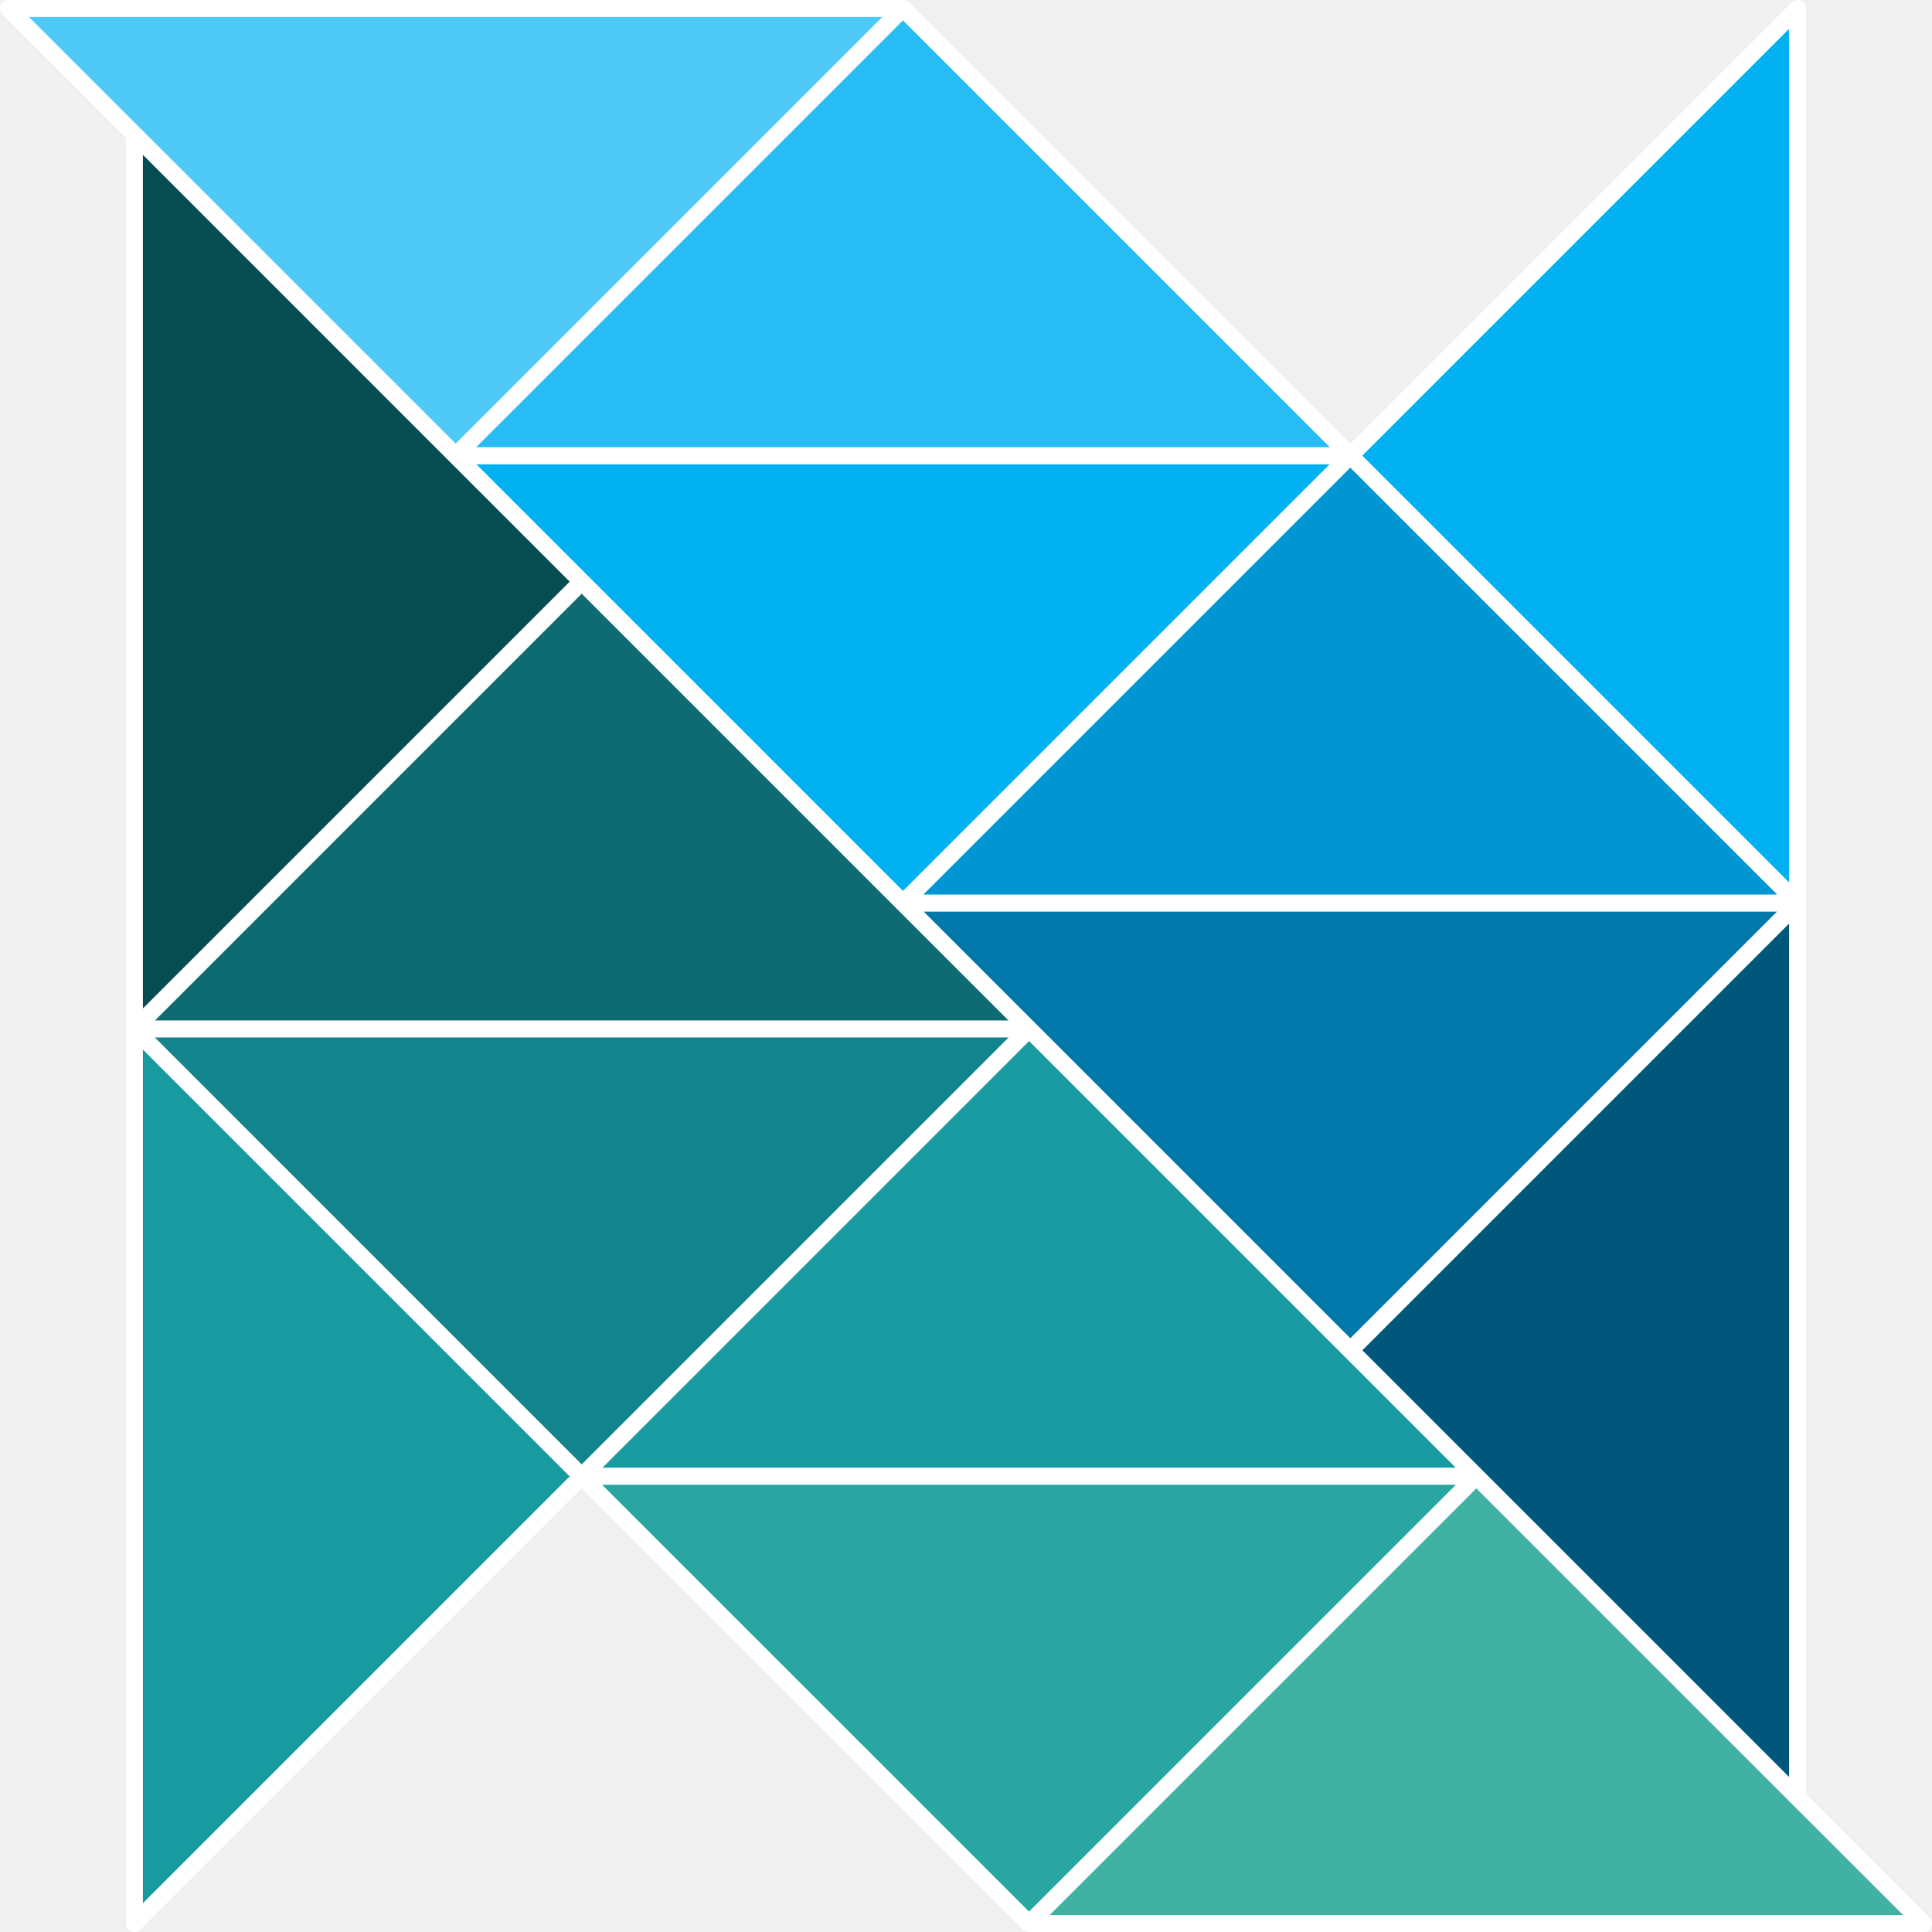
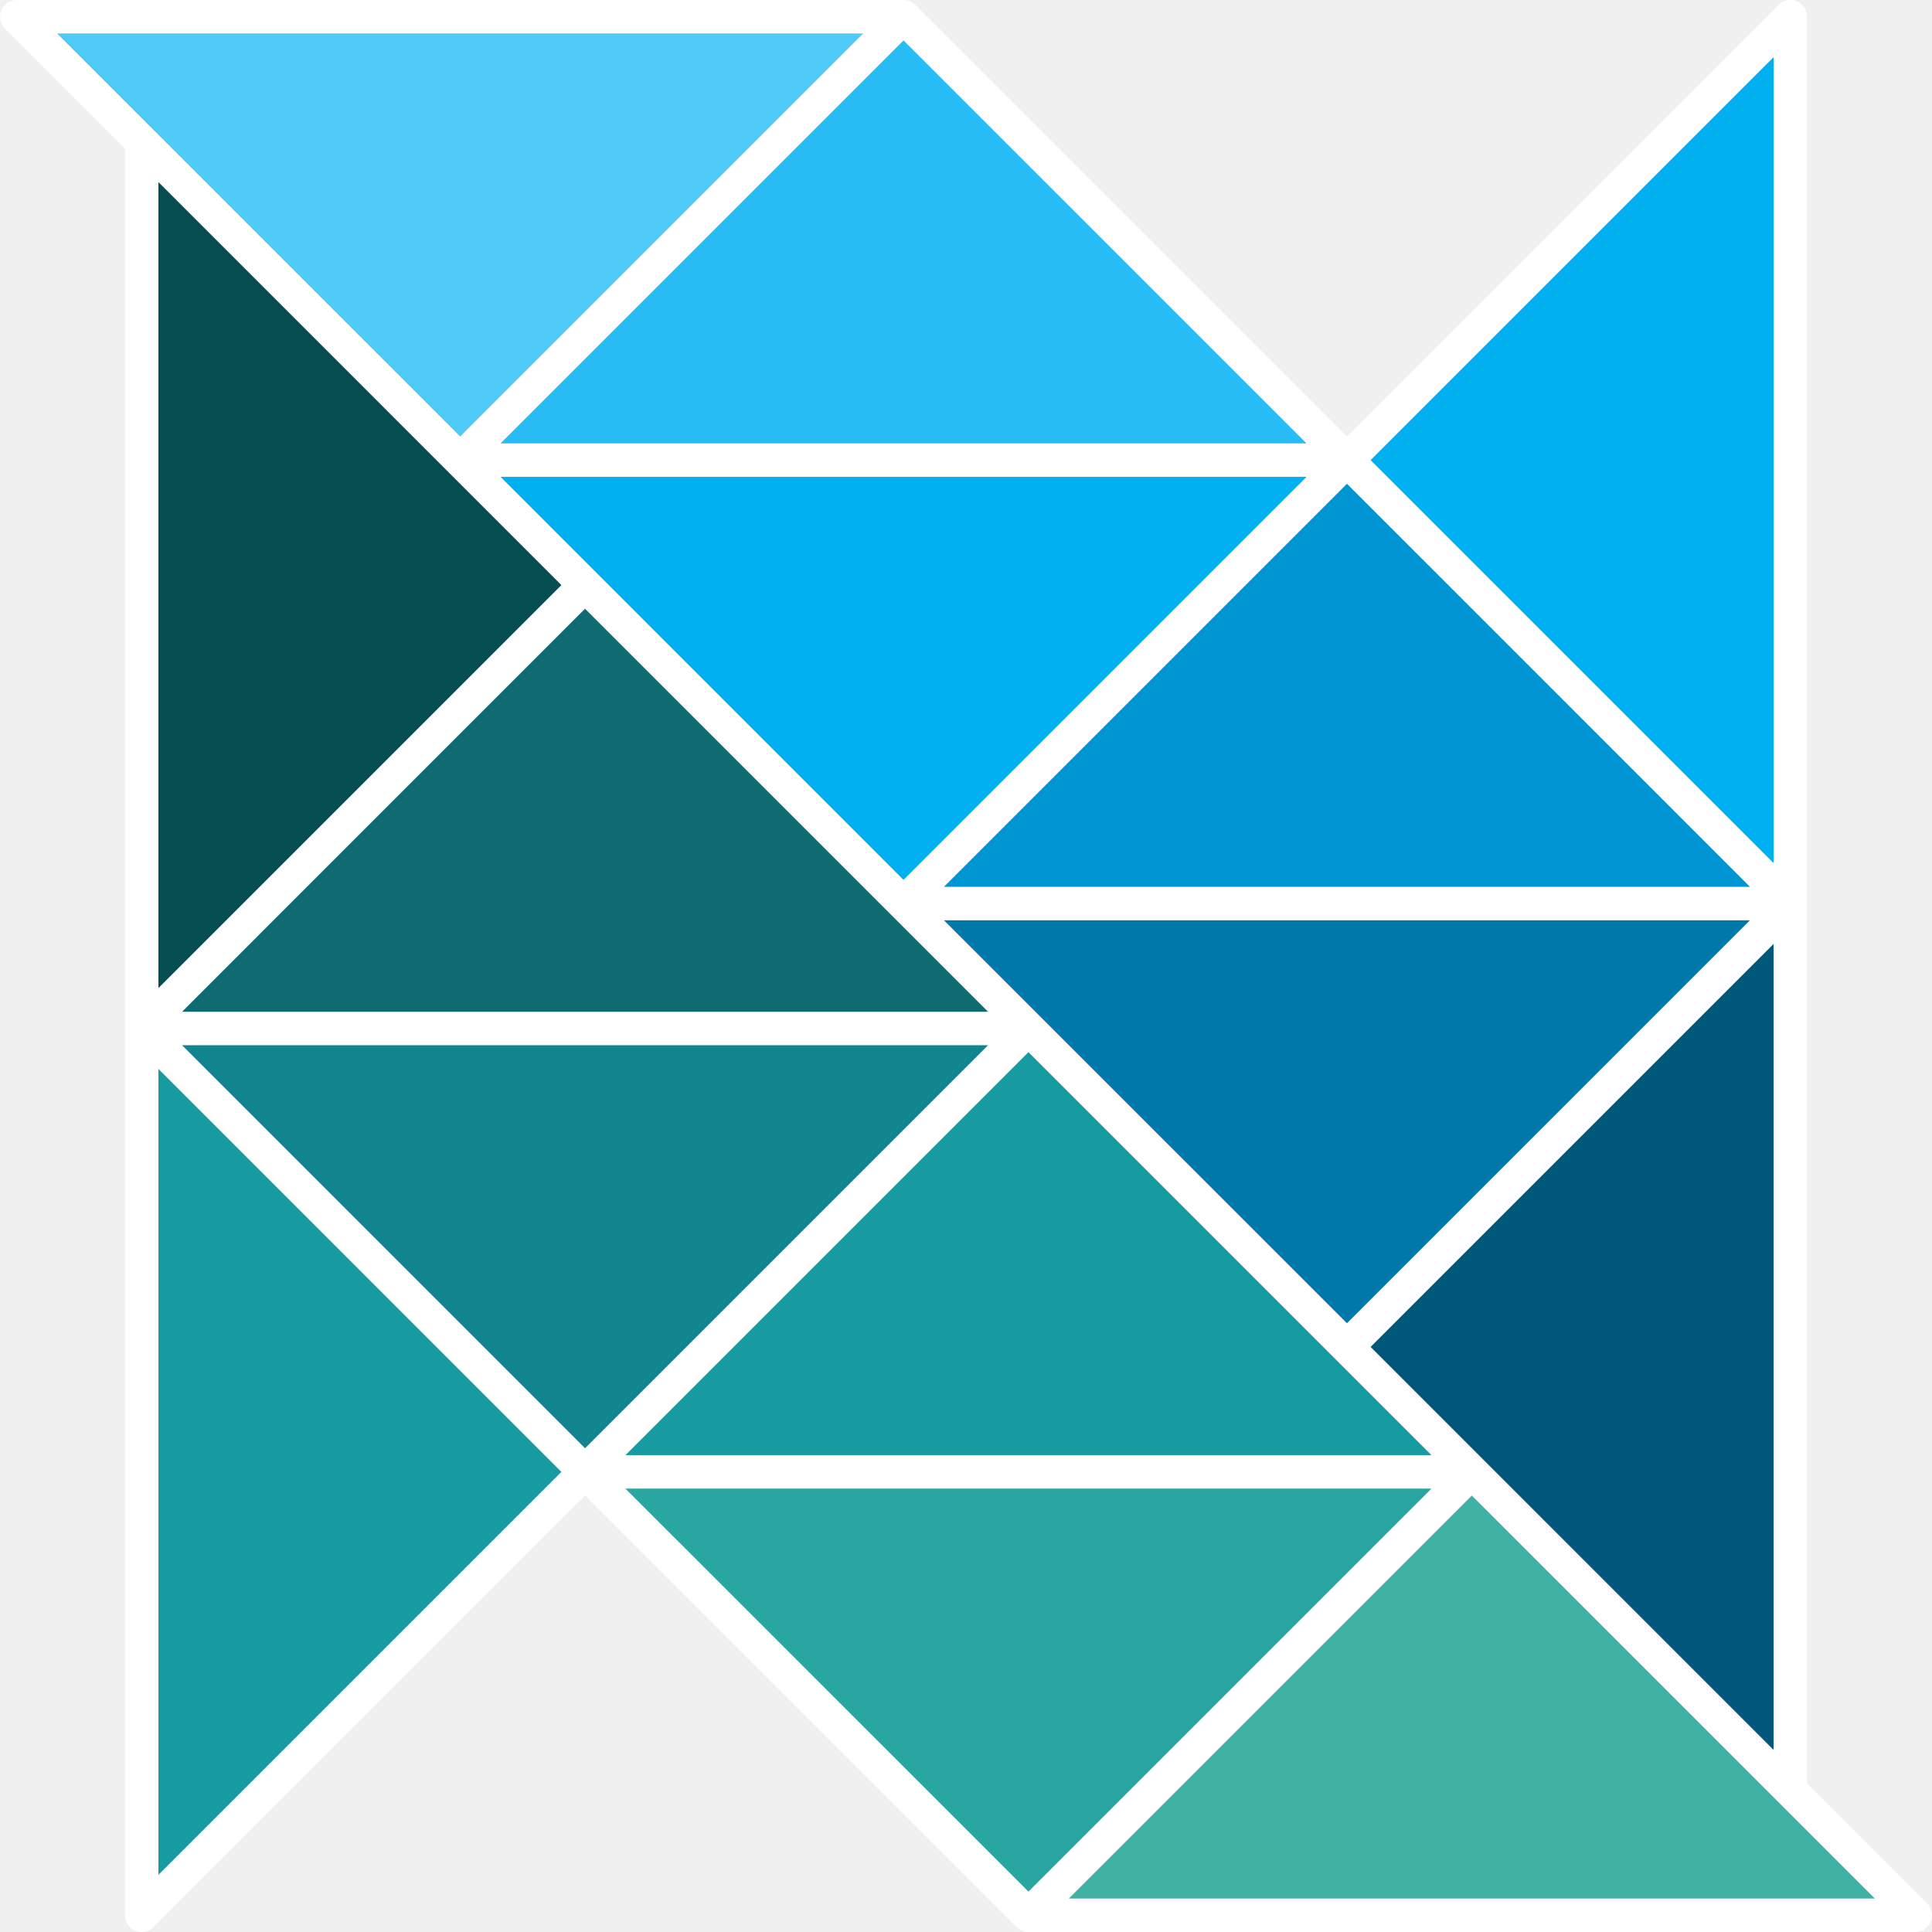
- <svg xmlns="http://www.w3.org/2000/svg" width="571.929" height="571.929" viewBox="0 0 571.929 571.929">
-   <path fill="#00577B" stroke="#FFF" stroke-width="5" stroke-linejoin="bevel" stroke-miterlimit="10" d="M532.125 267.312L399.722 399.714l132.403 132.41z" />
-   <path fill="#01B0F0" stroke="#FFF" stroke-width="5" stroke-linejoin="round" stroke-miterlimit="10" d="M532.125 2.5L399.722 134.902l132.403 132.41z" />
-   <path fill="#4FC9F5" stroke="#FFF" stroke-width="5" stroke-linejoin="round" stroke-miterlimit="10" d="M2.5 2.5l132.41 132.402L267.312 2.5z" />
-   <path fill="#01B0F0" stroke="#FFF" stroke-width="5" stroke-linejoin="bevel" stroke-miterlimit="10" d="M134.91 134.902l132.402 132.41 132.41-132.41z" />
-   <path fill="#27BCF3" stroke="#FFF" stroke-width="5" stroke-linejoin="bevel" stroke-miterlimit="10" d="M399.722 134.902L267.312 2.5 134.91 134.902z" />
-   <path fill="#0079AA" stroke="#FFF" stroke-width="5" stroke-linejoin="bevel" stroke-miterlimit="10" d="M267.312 267.312l132.41 132.402 132.403-132.402z" />
-   <path fill="#0096D3" stroke="#FFF" stroke-width="5" stroke-linejoin="bevel" stroke-miterlimit="10" d="M532.125 267.312l-132.403-132.41-132.41 132.41z" />
-   <path fill="#064D51" stroke="#FFF" stroke-width="5" stroke-linejoin="bevel" stroke-miterlimit="10" d="M39.804 304.625l132.402-132.41L39.804 39.804z" />
-   <path fill="#179BA0" stroke="#FFF" stroke-width="5" stroke-linejoin="round" stroke-miterlimit="10" d="M39.804 569.43l132.402-132.395-132.402-132.41z" />
-   <path fill="#41B1A4" stroke="#FFF" stroke-width="5" stroke-linejoin="round" stroke-miterlimit="10" d="M569.43 569.43L437.02 437.034 304.615 569.43z" />
-   <path fill="#179BA0" stroke="#FFF" stroke-width="5" stroke-linejoin="bevel" stroke-miterlimit="10" d="M437.02 437.035l-132.404-132.41-132.41 132.41z" />
-   <path fill="#29A6A2" stroke="#FFF" stroke-width="5" stroke-linejoin="bevel" stroke-miterlimit="10" d="M172.206 437.035l132.41 132.394L437.02 437.034z" />
-   <path fill="#0D6B71" stroke="#FFF" stroke-width="5" stroke-linejoin="bevel" stroke-miterlimit="10" d="M304.616 304.625l-132.41-132.41-132.402 132.41z" />
-   <path fill="#12848D" stroke="#FFF" stroke-width="5" stroke-linejoin="bevel" stroke-miterlimit="10" d="M39.804 304.625l132.402 132.41 132.41-132.41z" />
+ <svg xmlns="http://www.w3.org/2000/svg" width="100%" height="100%" viewBox="0 0 1024 1024" version="1.1" xml:space="preserve" style="fill-rule:evenodd;clip-rule:evenodd;stroke-linejoin:round;stroke-miterlimit:2;">
+   <path id="outline-stroke" d="M1021.39,1008.85L957.785,945.245L957.785,8.875C957.785,5.286 955.622,2.049 952.311,0.675C948.993,-0.699 945.175,0.063 942.634,2.6L713.906,231.325L485.166,2.6L485.133,2.6C483.502,0.976 481.277,-0.001 478.886,-0.001L8.873,-0.001C5.286,-0.001 2.046,2.161 0.672,5.478C-0.697,8.795 0.06,12.612 2.597,15.149L66.211,78.759L66.211,1015.12C66.211,1018.71 68.372,1021.95 71.69,1023.32C72.788,1023.77 73.939,1024 75.083,1024C77.392,1024 79.663,1023.1 81.361,1021.4L310.087,792.687L538.825,1021.4L538.861,1021.4C540.493,1023.02 542.715,1024 545.107,1024L1015.13,1024C1018.72,1024 1021.95,1021.83 1023.33,1018.52C1024.7,1015.2 1023.93,1011.39 1021.39,1008.85ZM713.908,256.427L927.488,470.02L500.317,470.02L651.341,318.991L713.908,256.427ZM523.676,536.244L96.511,536.244L310.087,322.652L523.676,536.244ZM500.317,487.768L927.484,487.768L713.908,701.343L500.317,487.768ZM96.511,553.996L523.672,553.996L310.085,767.588L227.092,684.594L96.511,553.996ZM726.461,713.895L940.037,500.319L940.037,927.485L726.461,713.895ZM585.691,359.545L478.89,466.34L265.312,252.751L692.483,252.751L585.691,359.545ZM121.223,486.427L83.96,523.692L83.96,96.513L297.535,310.104L121.223,486.427ZM545.099,557.671L758.678,771.263L331.512,771.263L545.099,557.671ZM940.037,457.466L726.461,243.876L940.037,30.299L940.037,457.466ZM265.312,235.001L478.89,21.423L692.483,235.001L265.312,235.001ZM457.465,17.749L306.44,168.771L243.888,231.325L30.297,17.749L457.465,17.749ZM83.961,993.698L83.961,566.546L297.535,780.139L83.961,993.698ZM758.678,789.011L688.955,858.727L545.099,1002.58L331.512,789.011L758.678,789.011ZM566.53,1006.25L636.253,936.531L780.109,792.687L993.696,1006.25L566.53,1006.25L566.53,1006.25Z" style="fill:white;fill-rule:nonzero;" />
+   <path d="M940.037,927.485L940.037,500.319L726.461,713.895L940.037,927.485Z" style="fill:rgb(0,87,123);fill-rule:nonzero;" />
+   <path d="M713.91,701.343L927.486,487.768L500.317,487.768L713.91,701.343Z" style="fill:rgb(0,121,170);fill-rule:nonzero;" />
+   <path d="M927.489,470.02L713.91,256.427L651.341,318.991L500.317,470.02L927.489,470.02Z" style="fill:rgb(0,150,211);fill-rule:nonzero;" />
+   <path d="M478.89,466.34L585.691,359.545L692.483,252.751L265.312,252.751L478.89,466.34Z" style="fill:rgb(1,176,240);fill-rule:nonzero;" />
+   <path d="M940.037,457.466L940.037,30.299L726.461,243.876L940.037,457.466Z" style="fill:rgb(1,176,240);fill-rule:nonzero;" />
+   <path d="M692.483,235.001L478.89,21.423L265.312,235.001L692.483,235.001Z" style="fill:rgb(39,188,243);fill-rule:nonzero;" />
+   <path d="M457.465,17.749L30.296,17.749L243.888,231.325L306.44,168.771L457.465,17.749Z" style="fill:rgb(79,201,245);fill-rule:nonzero;" />
+   <path d="M83.961,96.513L83.961,523.692L121.223,486.427L297.535,310.104L83.961,96.513Z" style="fill:rgb(6,77,81);fill-rule:nonzero;" />
+   <path d="M310.087,322.652L96.511,536.244L523.676,536.244L310.087,322.652Z" style="fill:rgb(13,107,113);fill-rule:nonzero;" />
+   <path d="M96.511,553.996L227.092,684.594L310.085,767.588L523.672,553.996L96.511,553.996Z" style="fill:rgb(18,132,141);fill-rule:nonzero;" />
+   <path d="M83.961,566.546L83.961,993.698L297.535,780.139L83.961,566.546Z" style="fill:rgb(23,155,160);fill-rule:nonzero;" />
+   <path d="M545.099,557.671L331.512,771.262L758.678,771.262L545.099,557.671Z" style="fill:rgb(23,155,160);fill-rule:nonzero;" />
+   <path d="M331.512,789.011L545.099,1002.58L688.955,858.727L758.678,789.011L331.512,789.011Z" style="fill:rgb(41,166,162);fill-rule:nonzero;" />
+   <path d="M636.252,936.531L566.53,1006.25L993.696,1006.25L780.109,792.687L636.252,936.531Z" style="fill:rgb(65,177,164);fill-rule:nonzero;" />
</svg>
